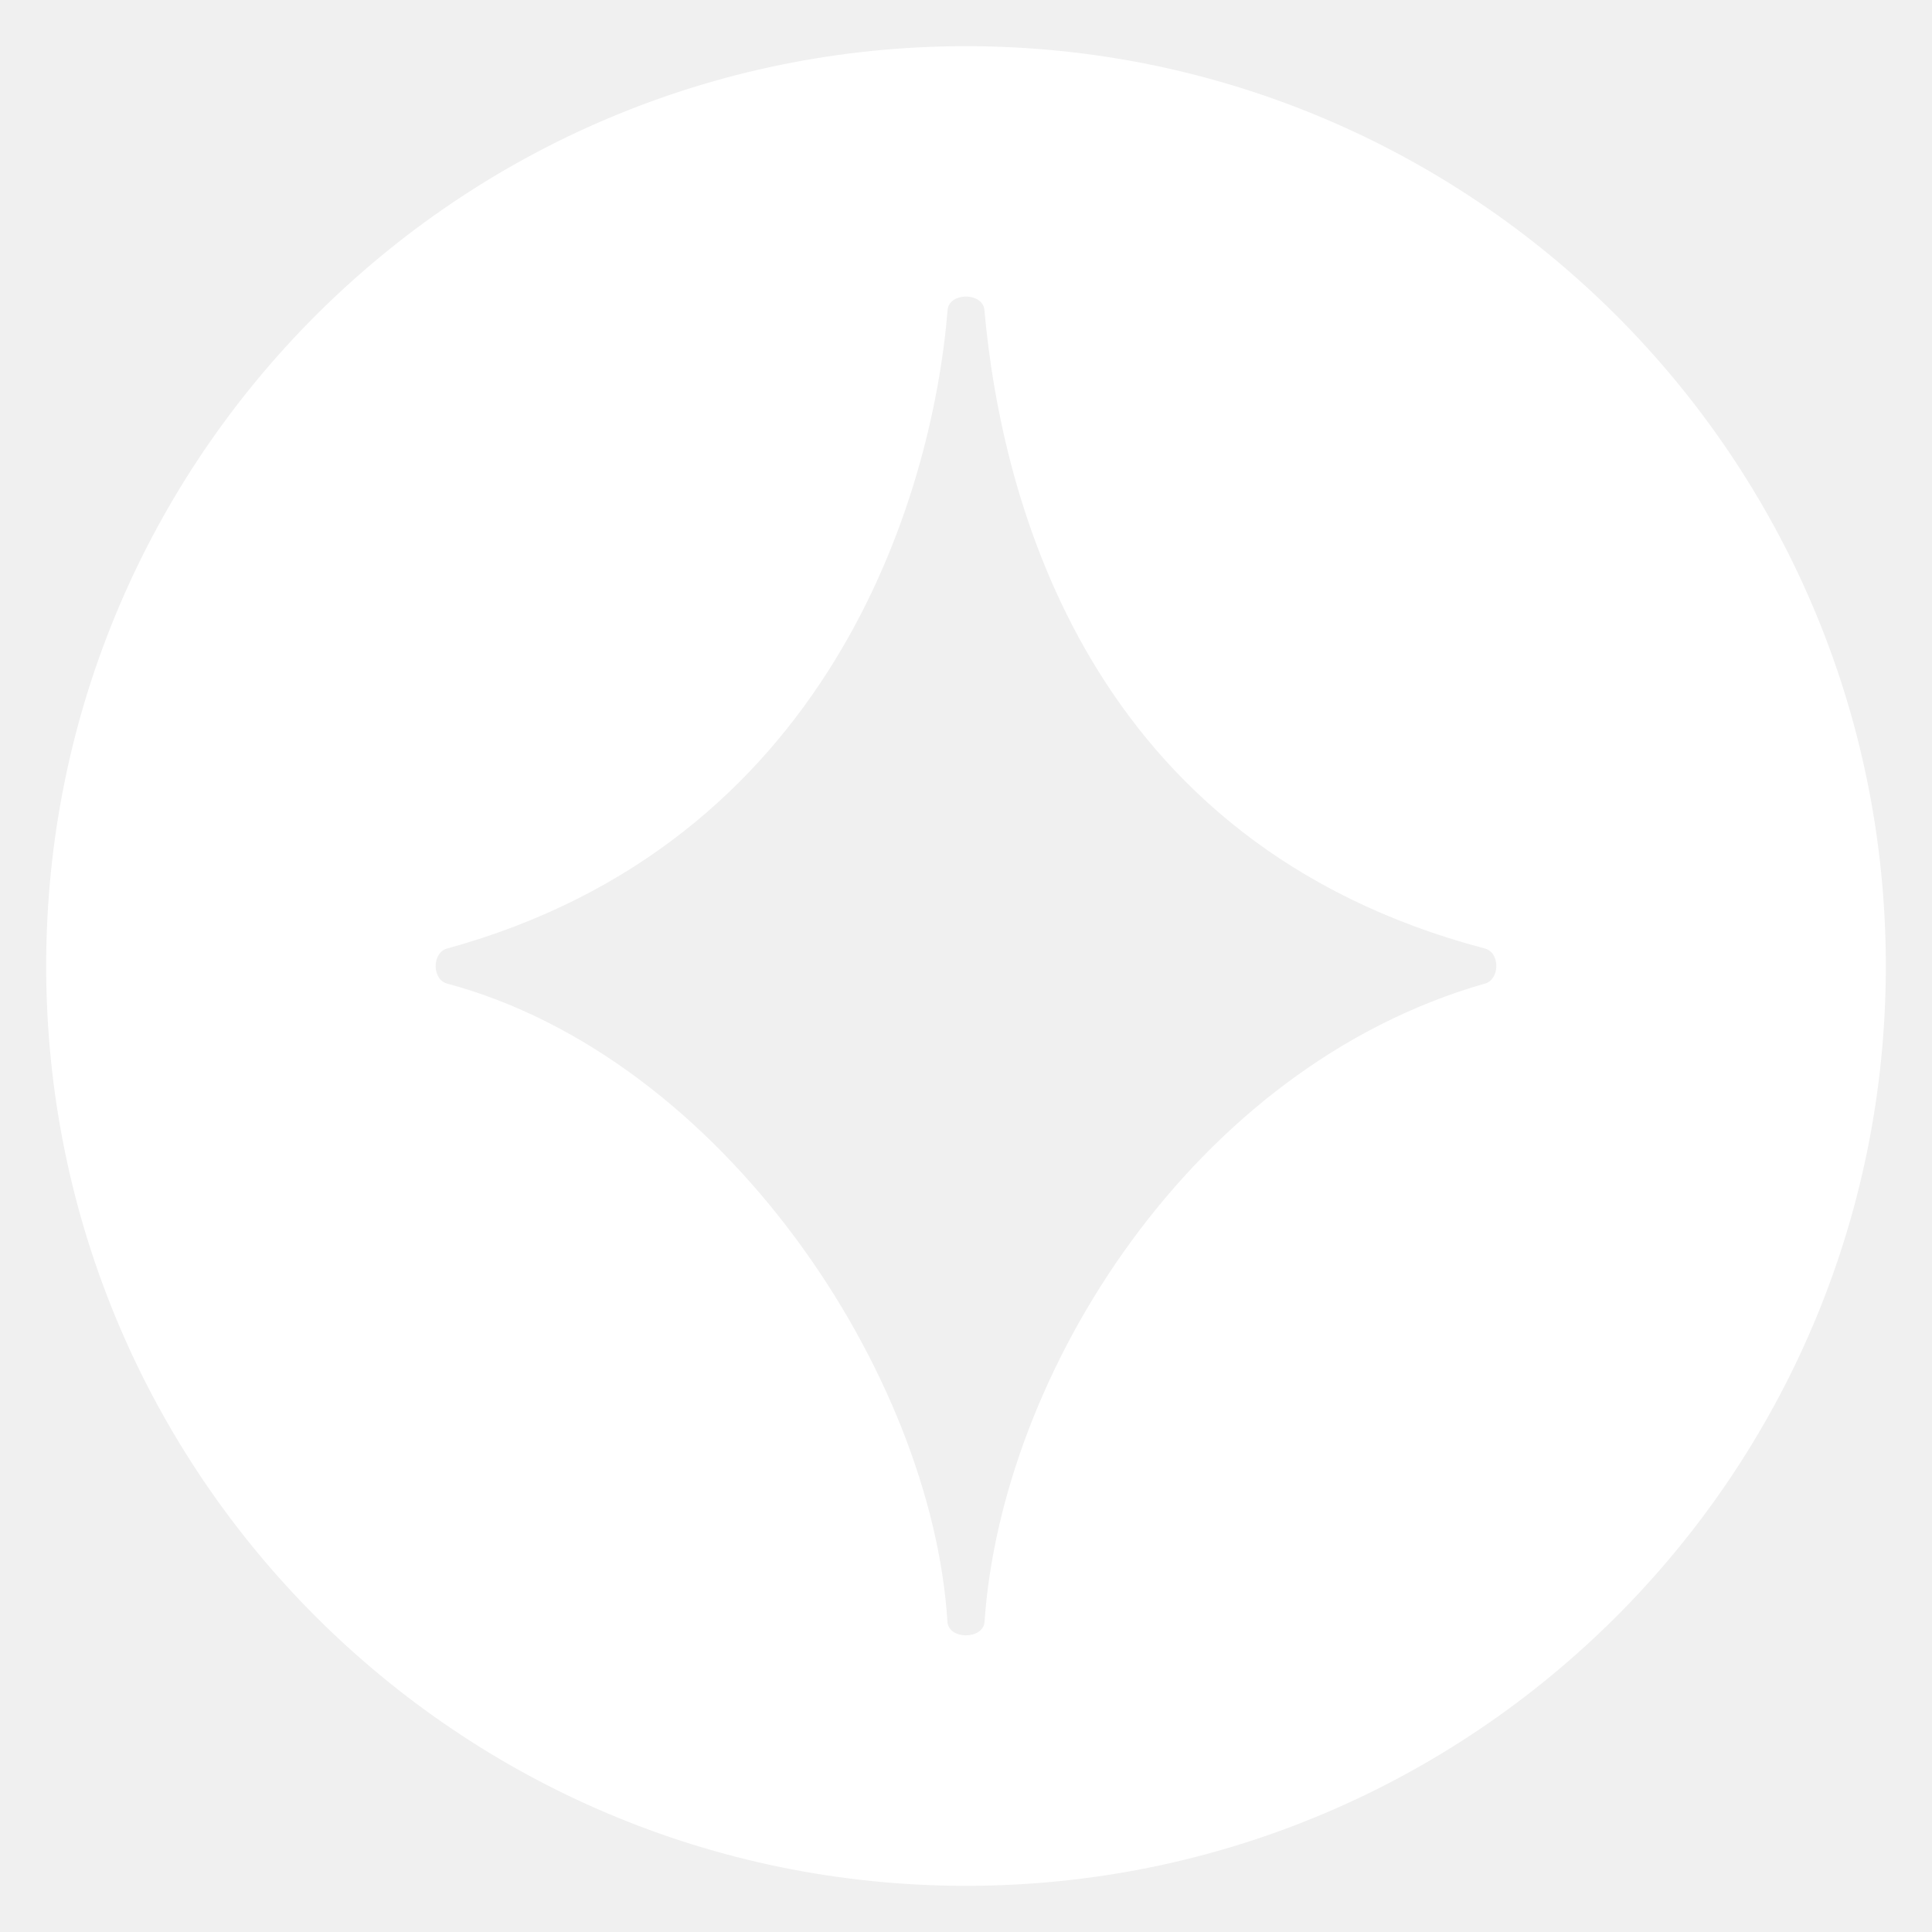
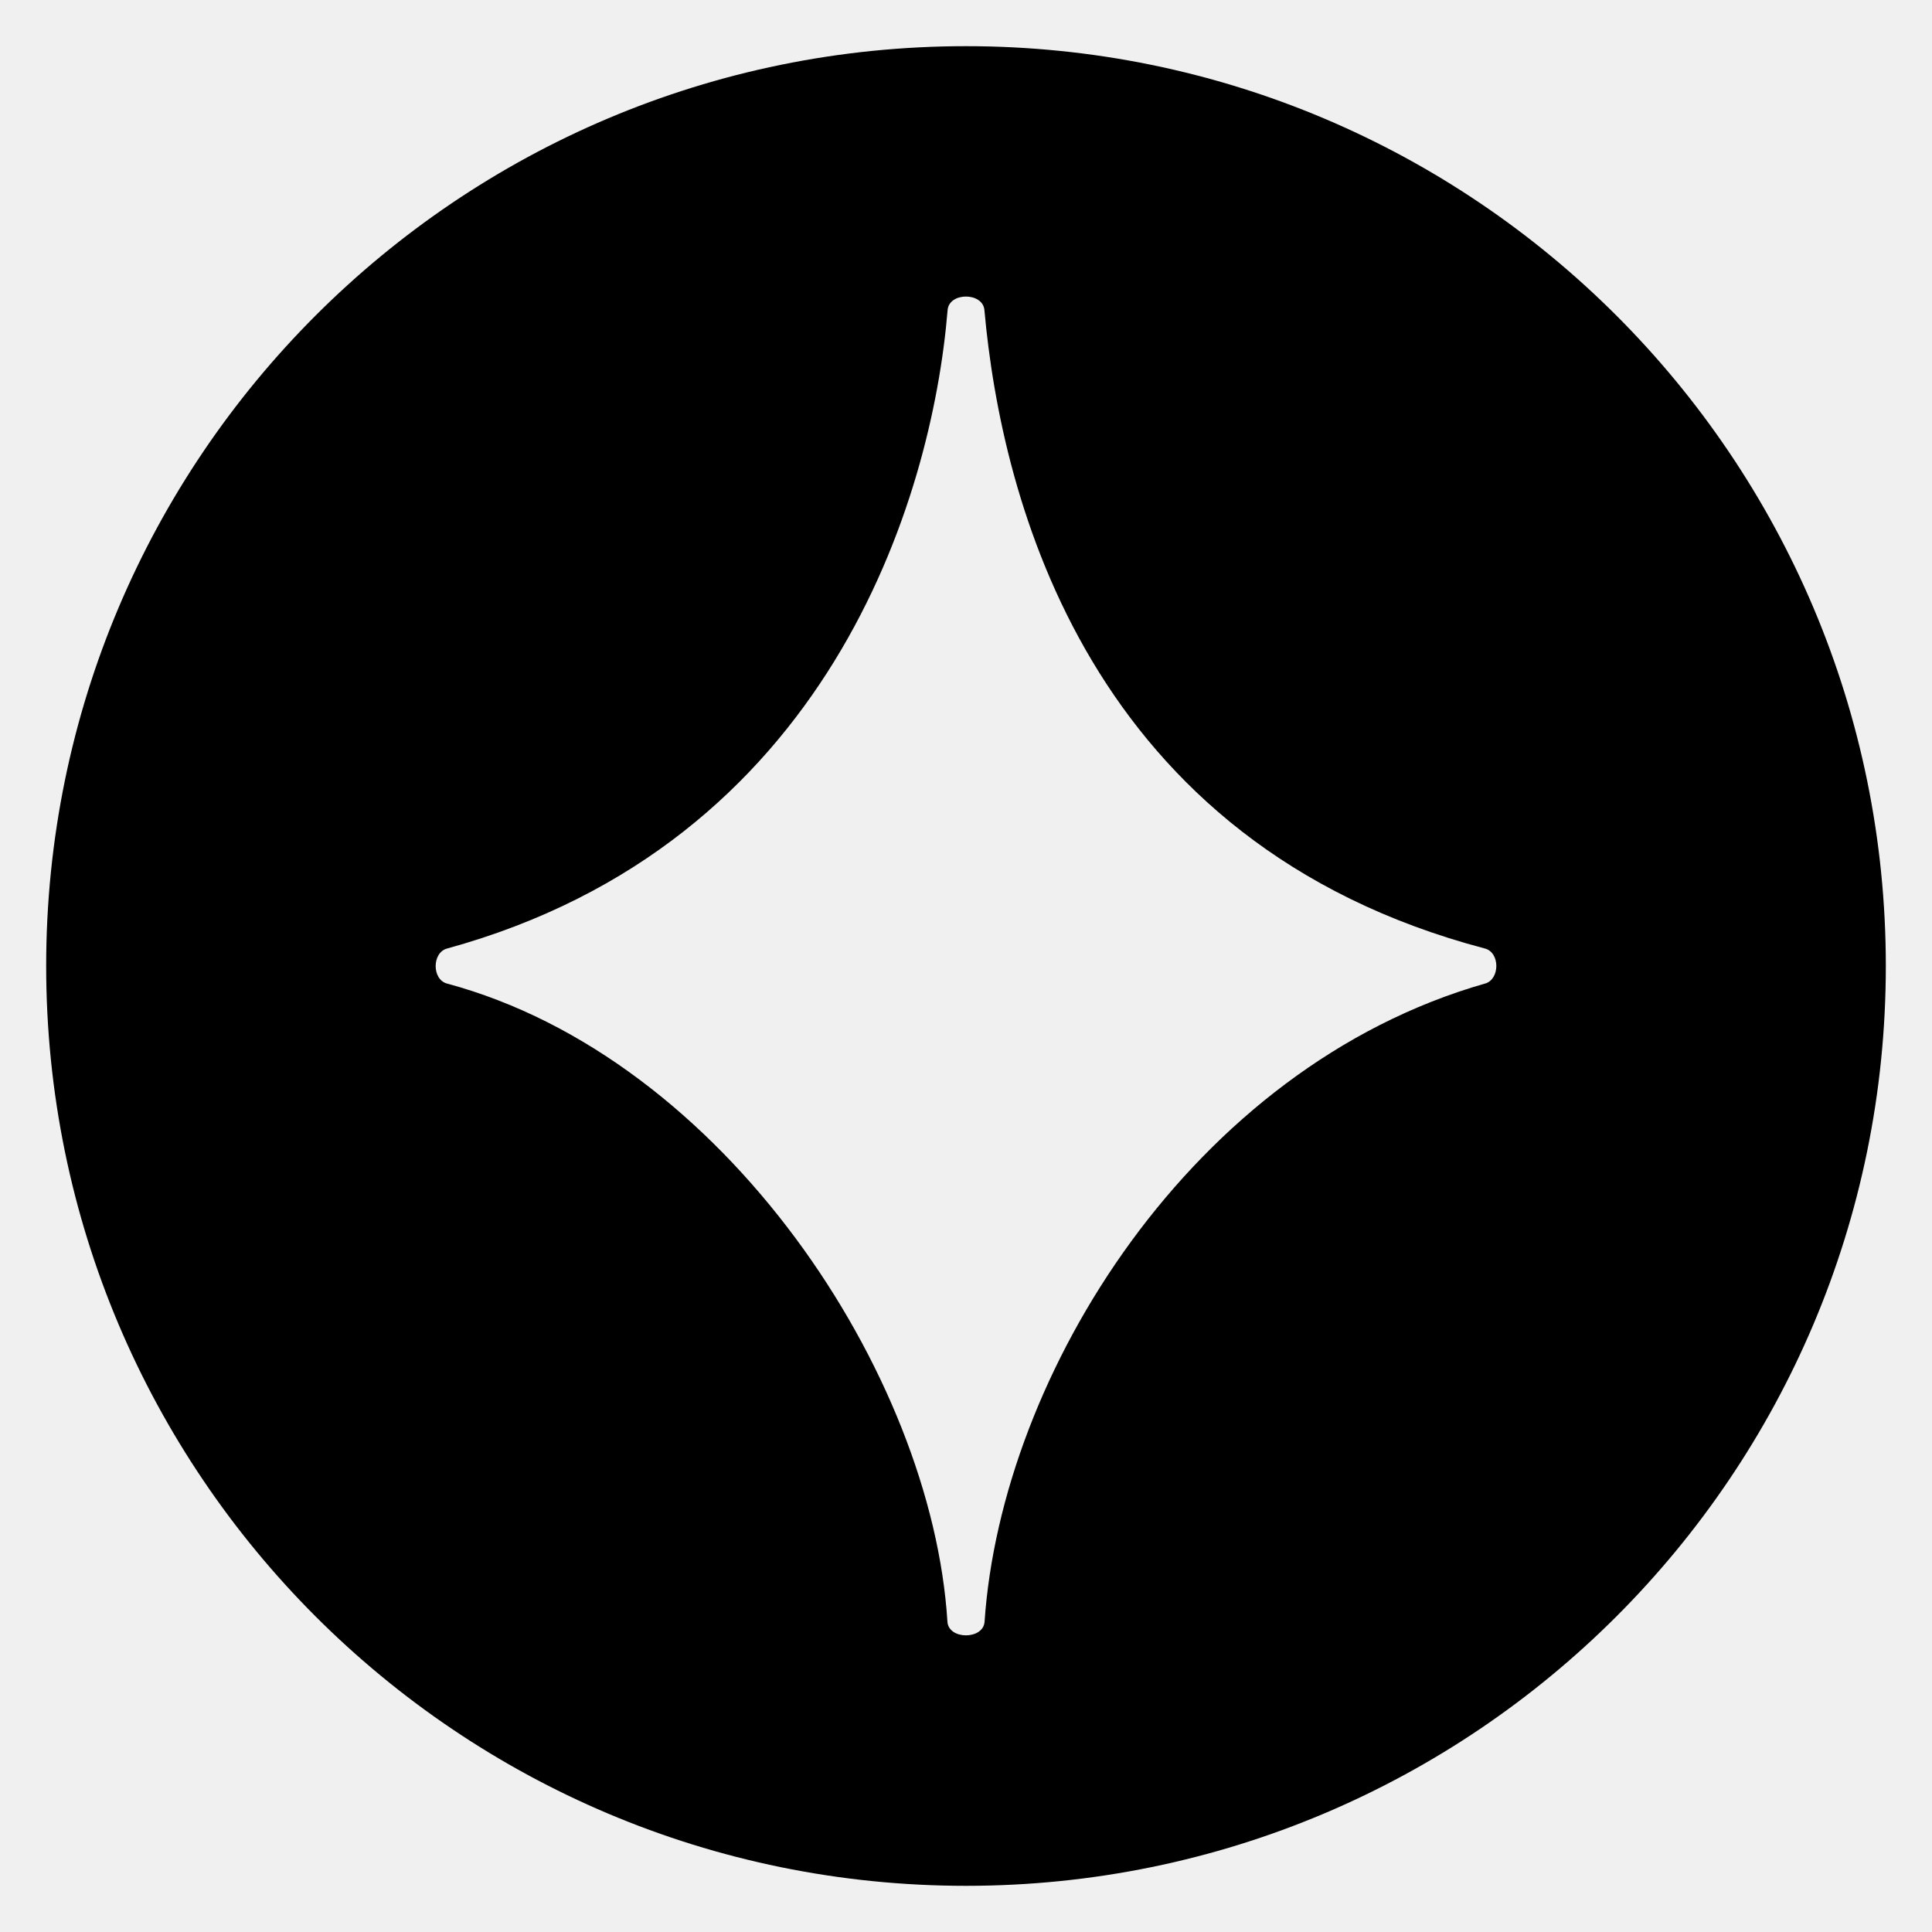
<svg xmlns="http://www.w3.org/2000/svg" id="Layer_1" data-name="Layer 1" viewBox="0 0 1080 1080">
  <defs>
-     <style>.cls-1{fill:#fff;}</style>
+     <style>.cls-1{fill:#000;}</style>
  </defs>
  <path class="cls-1" d="M540,25.81C256,25.81,25.81,256,25.81,540S256,1054.19,540,1054.19,1054.19,824,1054.19,540,824,25.81,540,25.81Zm290.14,524c-163.69,46.8-270.35,218.44-279.76,356.73-.69,10.17-20.13,10.18-20.76,0-8.62-138.29-125-315.14-279.76-356.73-8.44-2.27-8.42-17.25,0-19.56,213-58.47,271.14-250.92,279.86-356.93.82-10.07,19.67-10.06,20.57,0,9.5,106,58,298.46,279.85,356.93C838.59,532.5,838.55,547.44,830.14,549.84Z" />
</svg>
